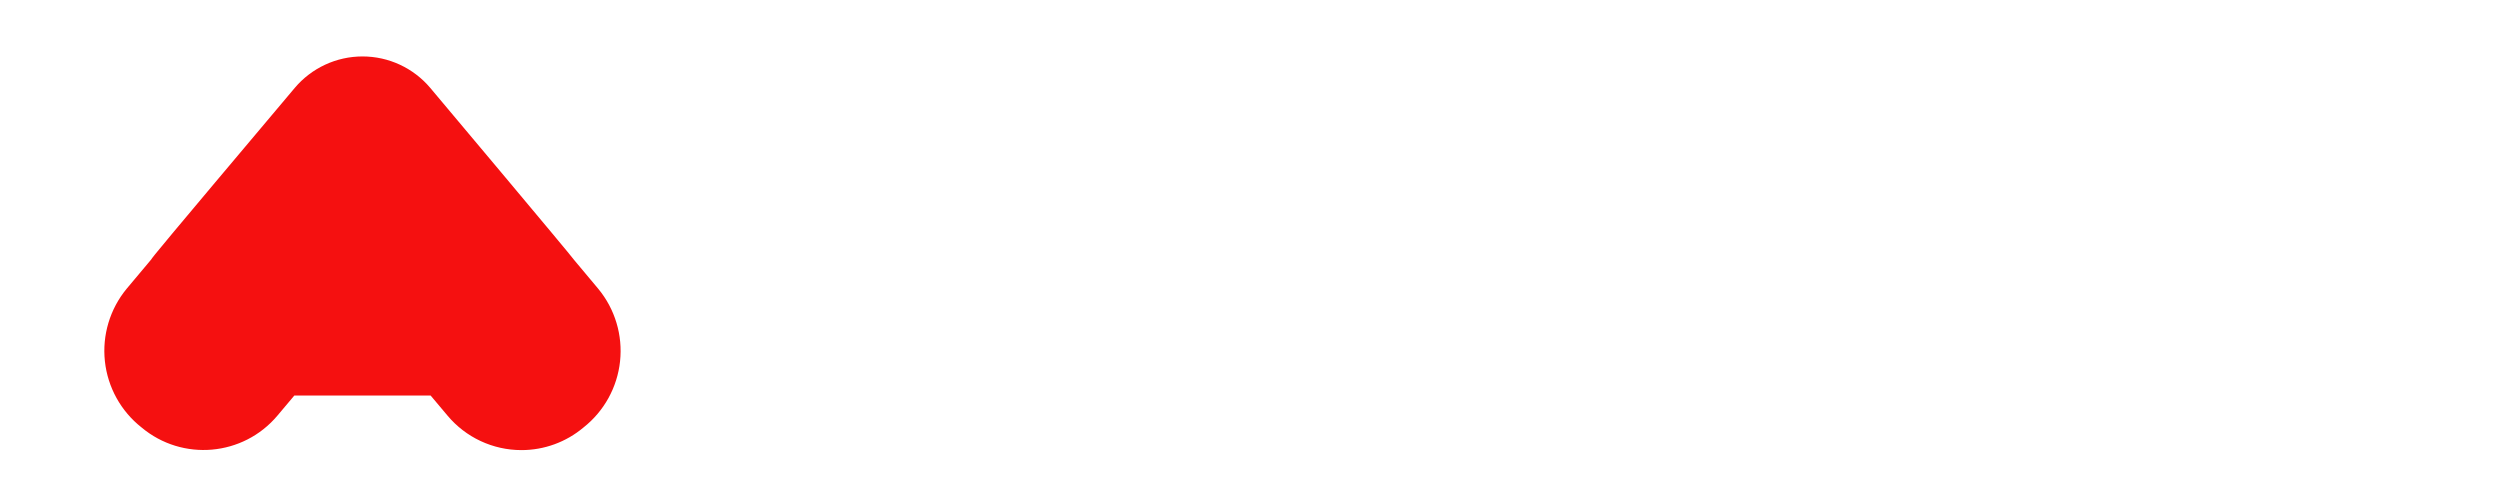
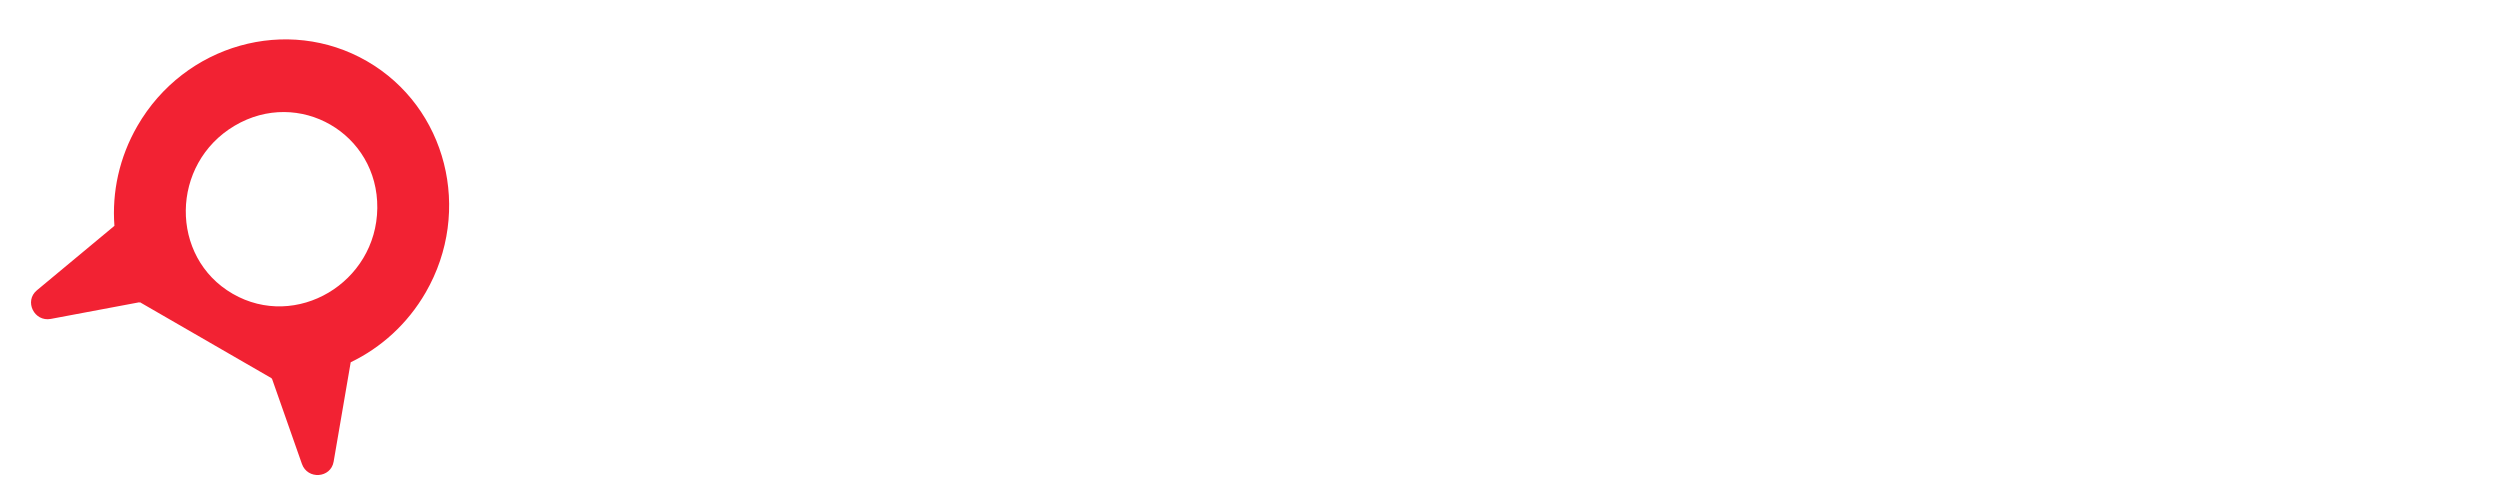
- <svg xmlns="http://www.w3.org/2000/svg" width="200" height="40" viewBox="0 0 200 40">
+ <svg xmlns="http://www.w3.org/2000/svg" width="200" height="40" viewBox="0 0 200 40" fill="none">
+   <g clip-path="url(#clip0_121_81)">
+     <rect width="200" height="40" fill="white" />
+     <path fill-rule="evenodd" clip-rule="evenodd" d="M10.991 10.078C14.766 3.539 22.99 1.219 29.36 4.896C35.729 8.574 37.832 16.856 34.056 23.395C32.598 25.92 30.477 27.816 28.056 28.981L26.691 36.932C26.464 38.258 24.602 38.39 24.153 37.112L21.766 30.316C21.753 30.316 21.741 30.316 21.728 30.315L21.751 30.274L21.751 30.273L11.194 24.178L11.167 24.223C11.159 24.21 11.15 24.196 11.142 24.183L4.063 25.513C2.732 25.763 1.915 24.085 2.95 23.225L9.154 18.067C8.951 15.388 9.533 12.603 10.991 10.078ZM30.184 16.649C30.116 22.624 23.69 26.432 18.617 23.503C13.544 20.574 13.629 13.105 18.769 10.059C23.91 7.013 30.252 10.674 30.184 16.649Z" fill="#F22233" />
+   </g>
  <defs>
-     <clipPath id="clip-alb">
-       <rect width="200" height="40" />
+     <clipPath id="clip0_121_81">
+       <rect width="200" height="40" fill="white" />
    </clipPath>
  </defs>
-   <g id="alb" clip-path="url(#clip-alb)">
-     <rect width="200" height="40" fill="#fff" />
-     <path id="Path_13" data-name="Path 13" d="M747.27-798.275l-1.346-1.6h-10.9l-1.346,1.6a7.725,7.725,0,0,1-10.883.952,7.8,7.8,0,0,1-1.193-11.085l1.965-2.342c.173-.271.585-.794,11.486-13.728a7.094,7.094,0,0,1,10.848,0S757.24-810.991,757.42-810.7l1.926,2.3a7.8,7.8,0,0,1-1.193,11.085,7.7,7.7,0,0,1-4.962,1.808A7.707,7.707,0,0,1,747.27-798.275Z" transform="translate(-711.476 831.515)" fill="#f51010" />
-   </g>
</svg>
